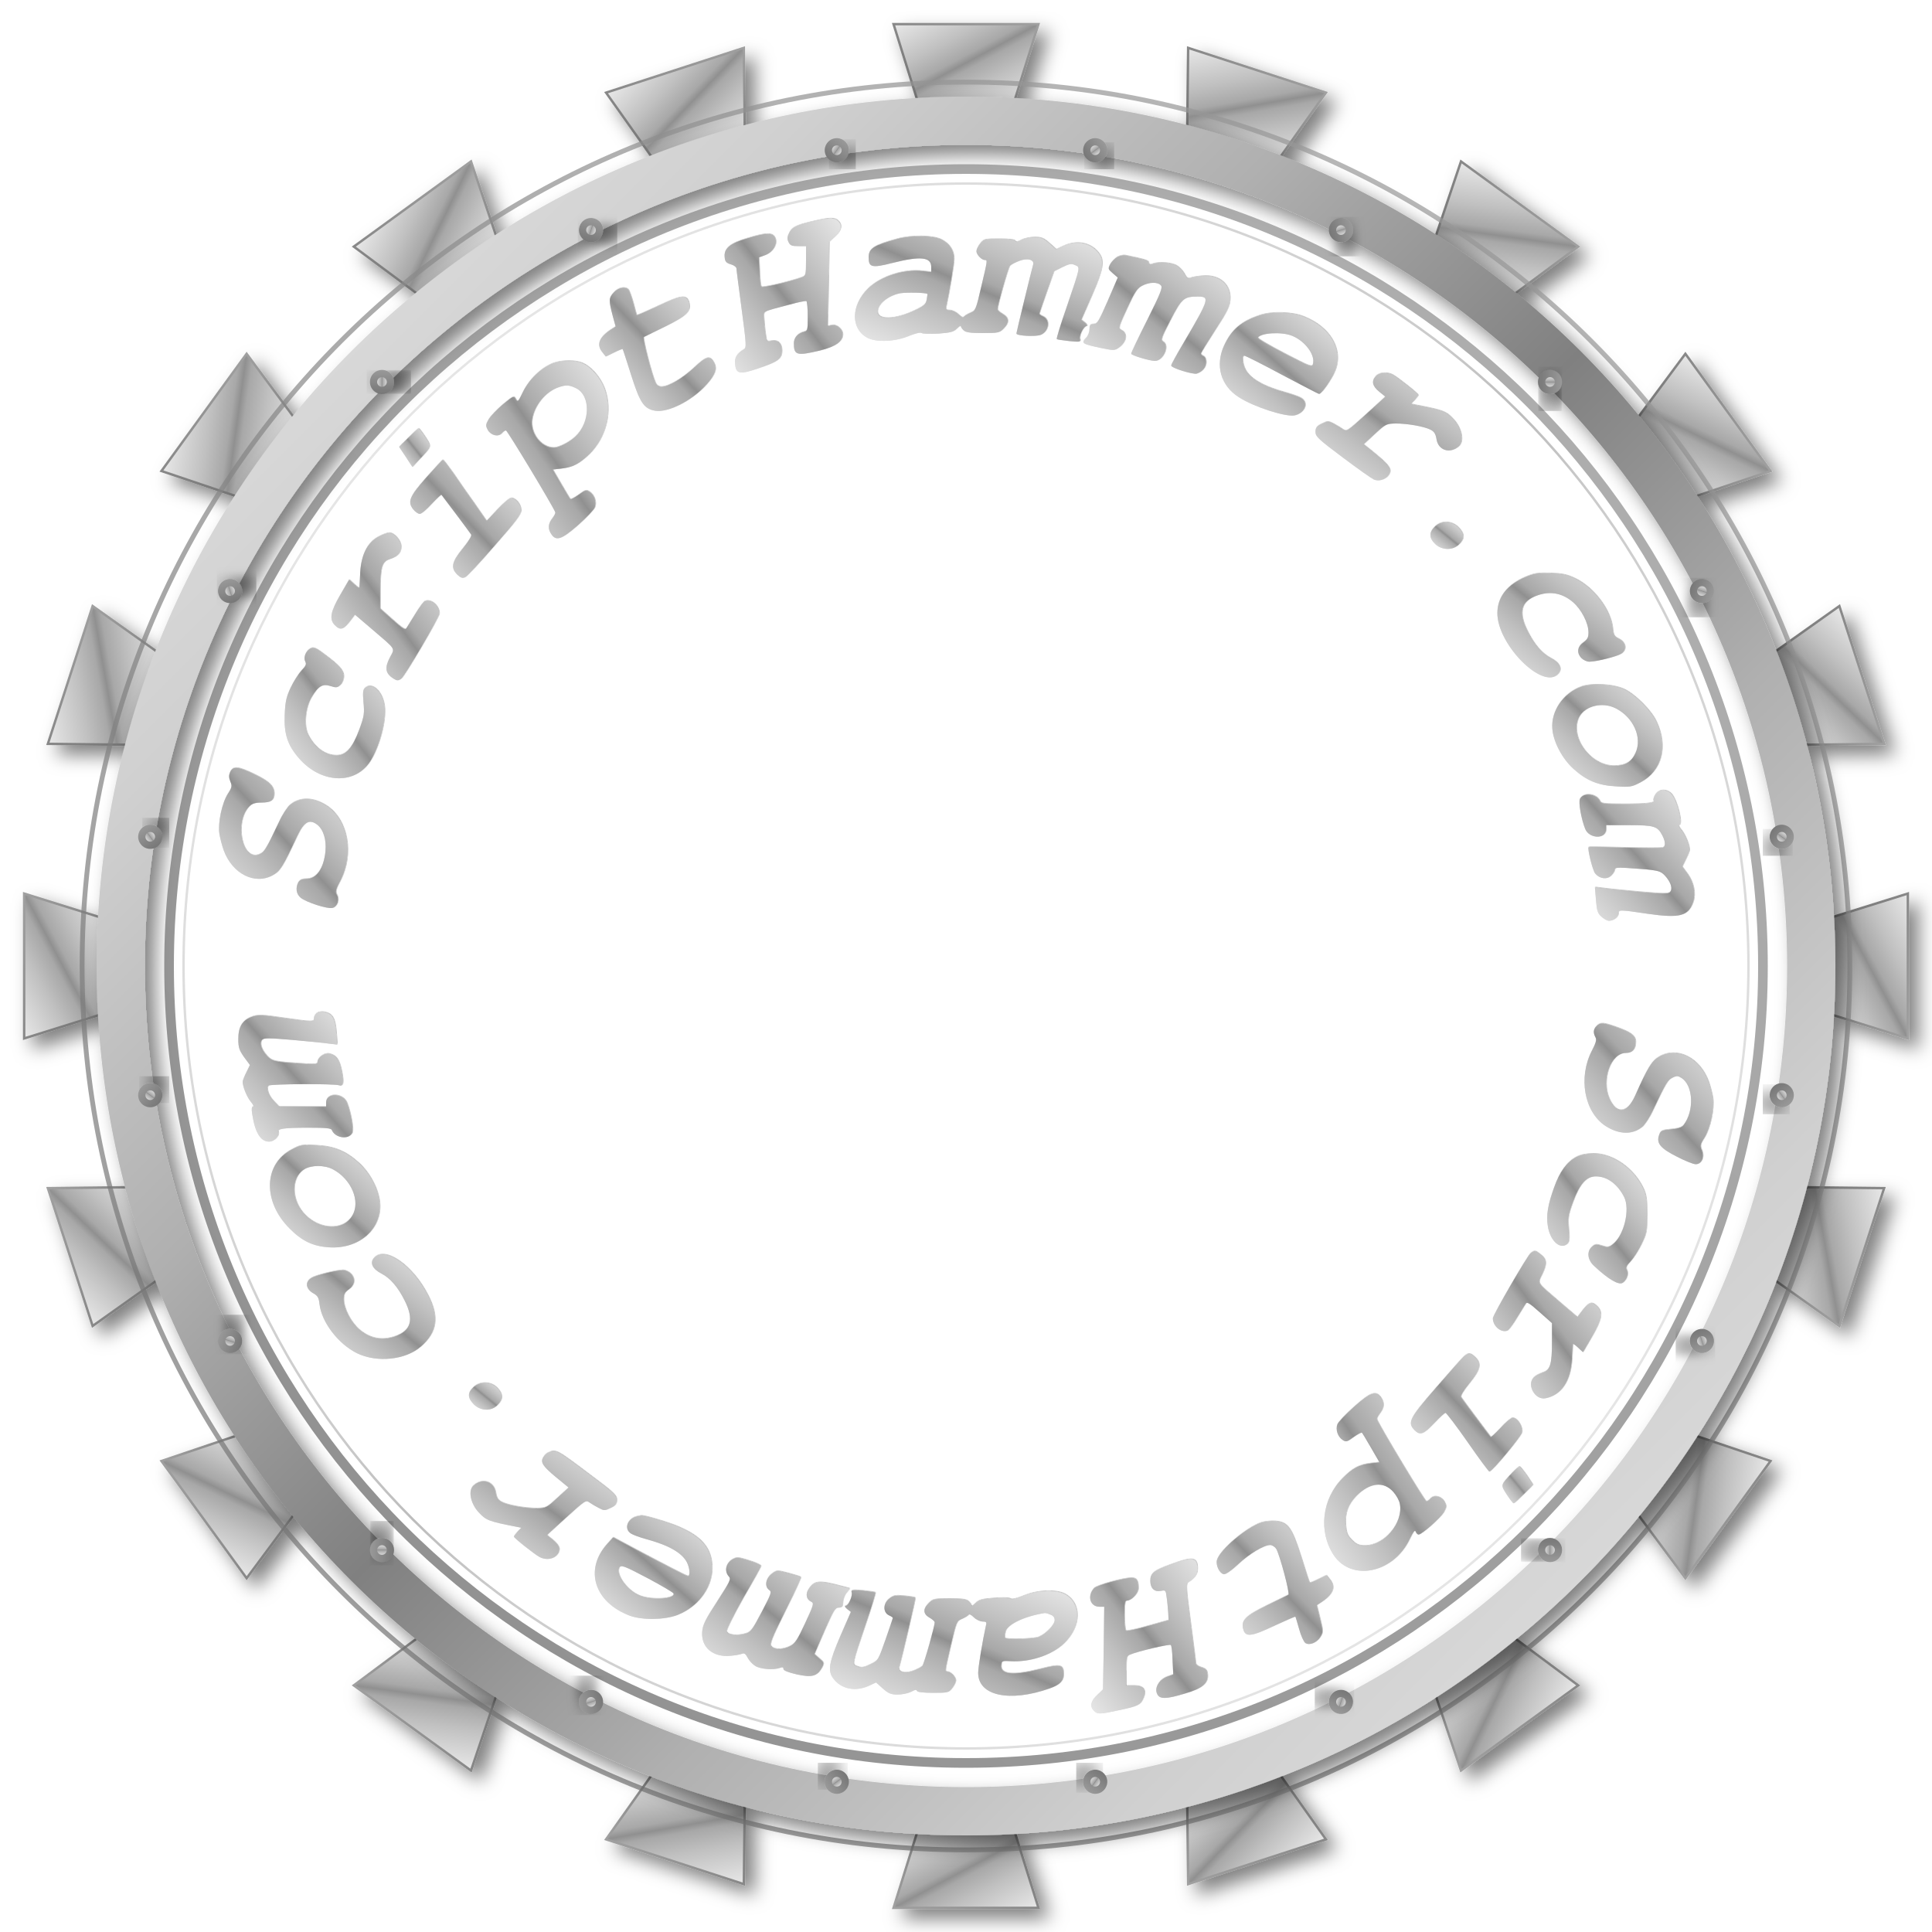
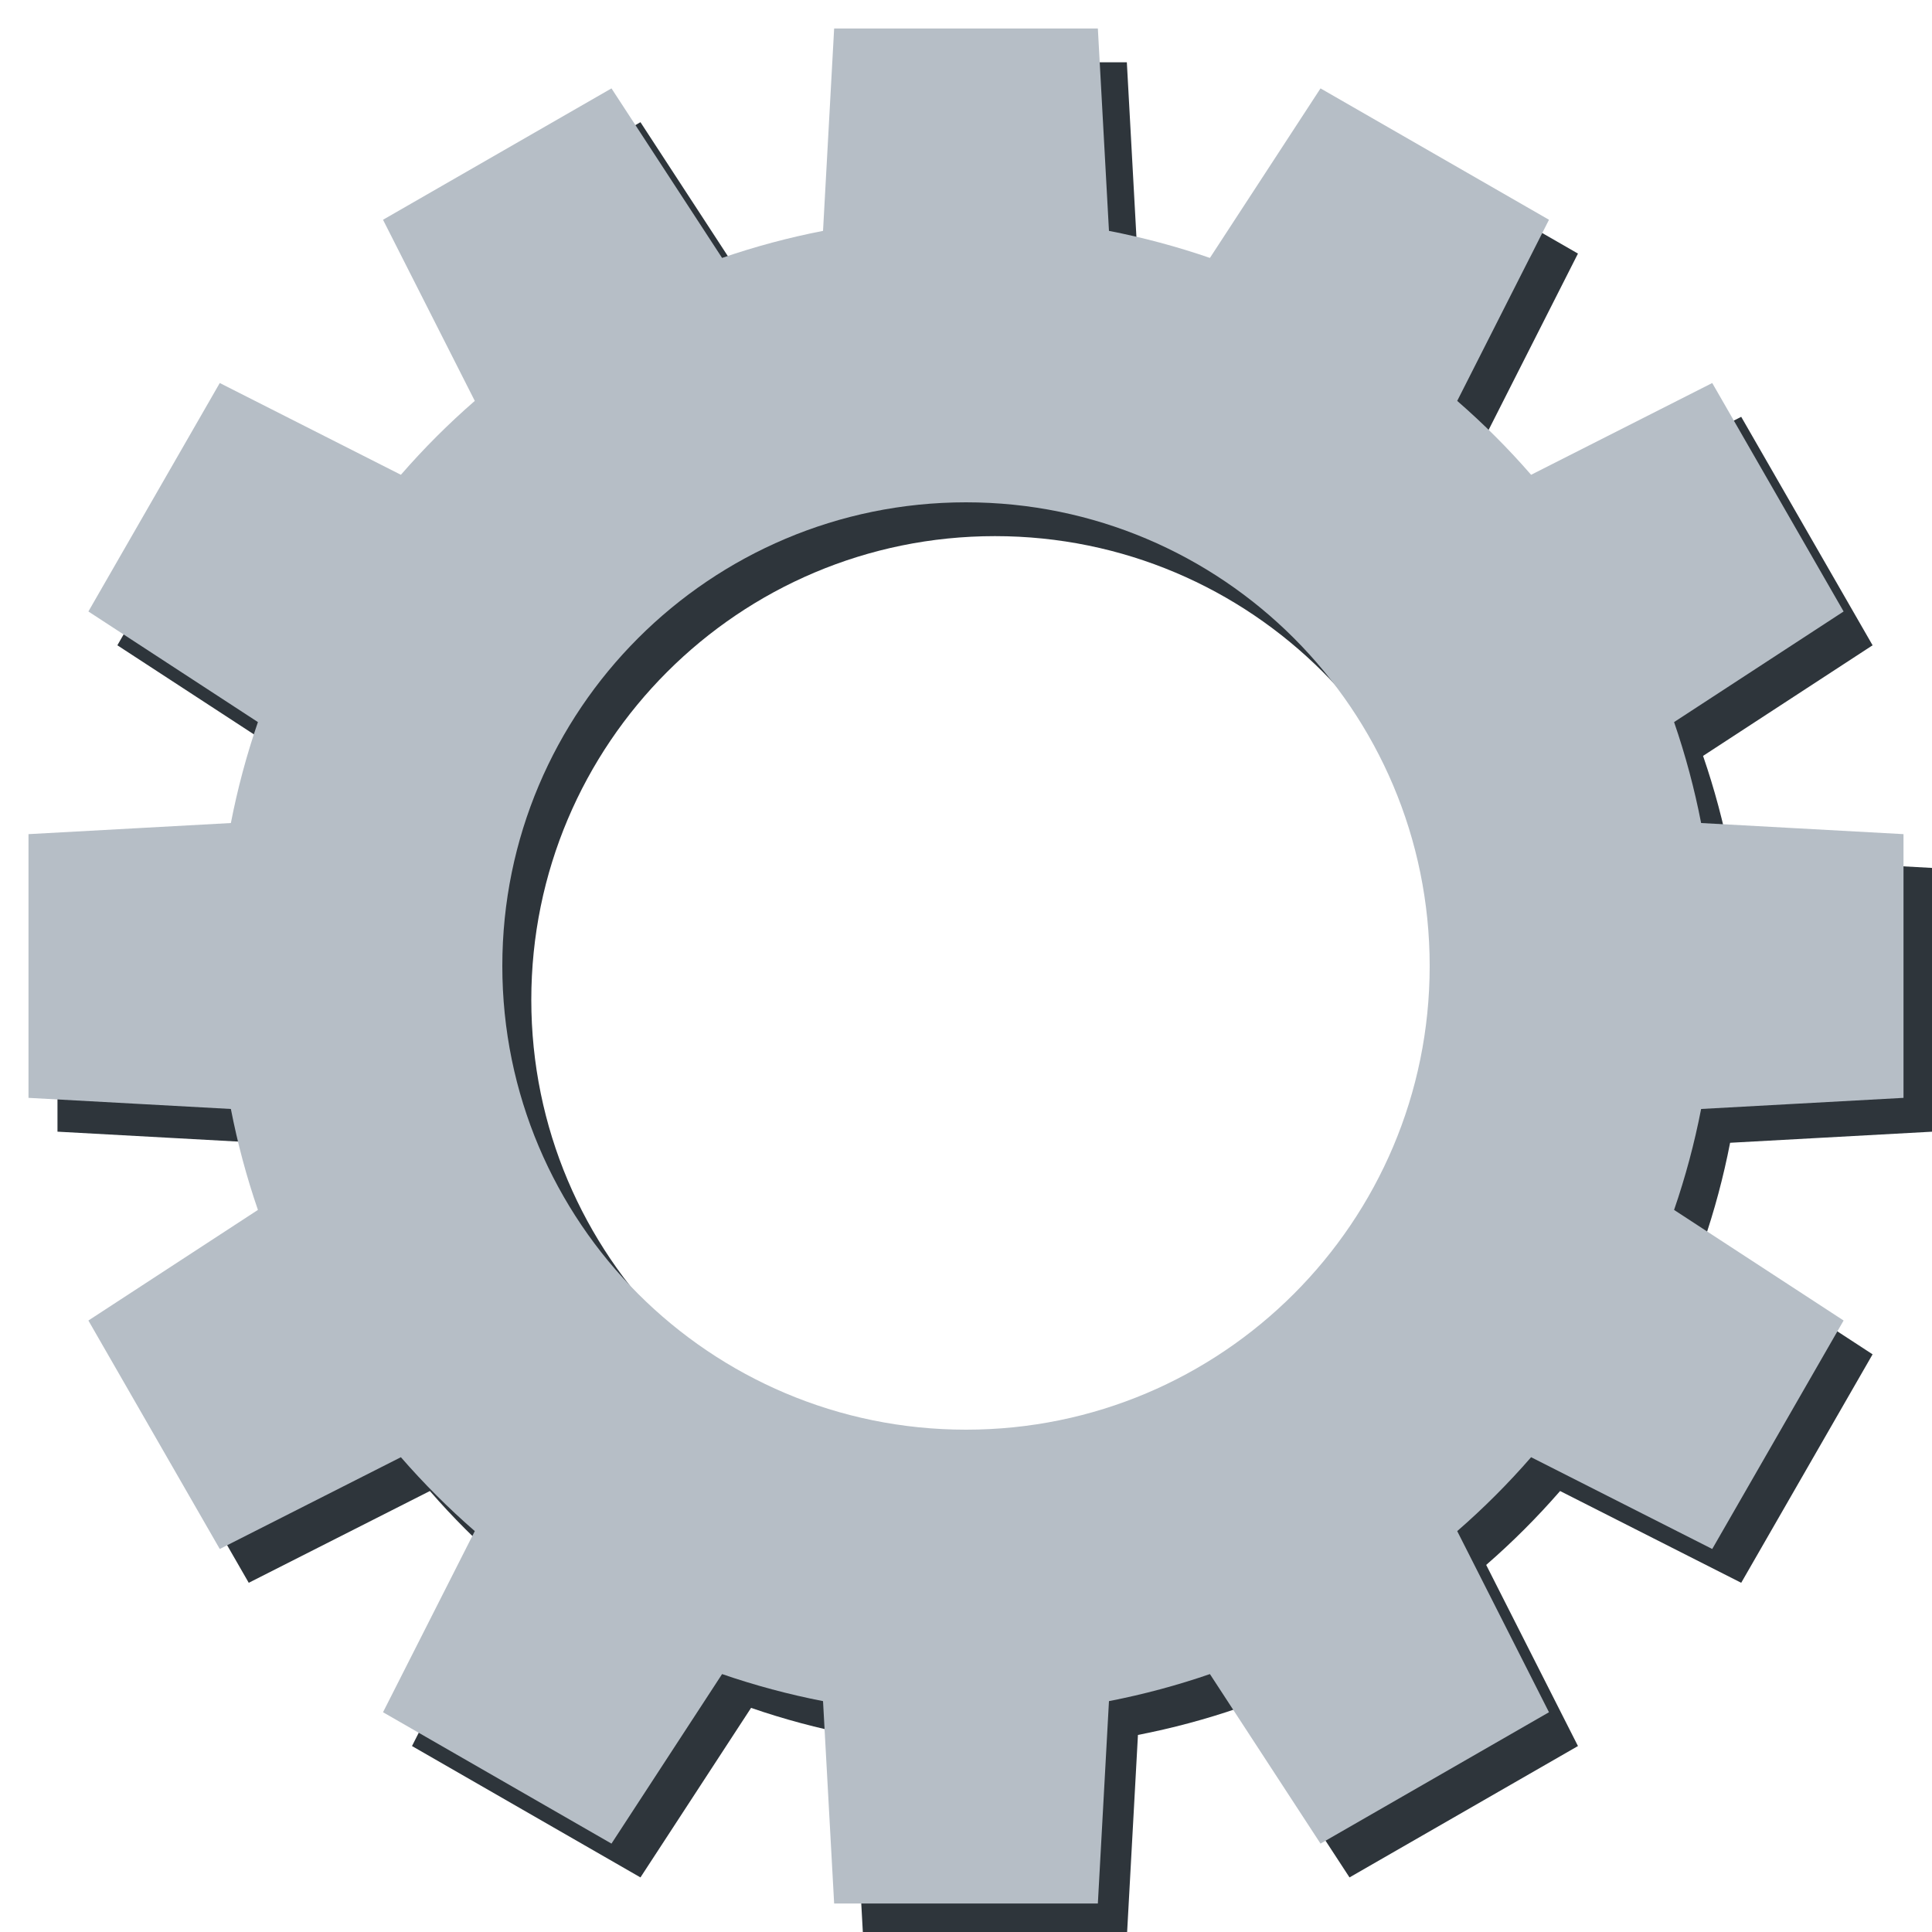
- <svg xmlns="http://www.w3.org/2000/svg" version="1.0" width="400" height="400" viewBox="0 0 400 400" preserveAspectRatio="xMidYMid meet">
+ <svg xmlns="http://www.w3.org/2000/svg" viewBox="0 0 400 400" width="400" height="400" role="img" aria-label="ScriptHammer gear">
  <defs>
-     <linearGradient id="metalGradient" x1="0%" y1="0%" x2="100%" y2="100%">
-       <stop offset="0%" style="stop-color:#E8E8E8;stop-opacity:1" />
-       <stop offset="15%" style="stop-color:#D4D4D4;stop-opacity:1" />
-       <stop offset="30%" style="stop-color:#C0C0C0;stop-opacity:1" />
-       <stop offset="45%" style="stop-color:#A8A8A8;stop-opacity:1" />
-       <stop offset="50%" style="stop-color:#909090;stop-opacity:1" />
-       <stop offset="55%" style="stop-color:#A8A8A8;stop-opacity:1" />
-       <stop offset="70%" style="stop-color:#C0C0C0;stop-opacity:1" />
-       <stop offset="85%" style="stop-color:#D4D4D4;stop-opacity:1" />
-       <stop offset="100%" style="stop-color:#E8E8E8;stop-opacity:1" />
-     </linearGradient>
-     <linearGradient id="darkMetalGradient" x1="0%" y1="100%" x2="100%" y2="0%">
-       <stop offset="0%" style="stop-color:#707070;stop-opacity:1" />
-       <stop offset="50%" style="stop-color:#888888;stop-opacity:1" />
-       <stop offset="100%" style="stop-color:#A0A0A0;stop-opacity:1" />
-     </linearGradient>
-     <linearGradient id="ringGradient" x1="0%" y1="0%" x2="100%" y2="100%">
-       <stop offset="0%" style="stop-color:#E8E8E8;stop-opacity:1" />
-       <stop offset="20%" style="stop-color:#D0D0D0;stop-opacity:1" />
-       <stop offset="35%" style="stop-color:#B0B0B0;stop-opacity:1" />
-       <stop offset="50%" style="stop-color:#808080;stop-opacity:1" />
-       <stop offset="65%" style="stop-color:#B0B0B0;stop-opacity:1" />
-       <stop offset="80%" style="stop-color:#D0D0D0;stop-opacity:1" />
-       <stop offset="100%" style="stop-color:#E8E8E8;stop-opacity:1" />
-     </linearGradient>
-     <radialGradient id="circleGradient">
-       <stop offset="0%" style="stop-color:#1a1a1a;stop-opacity:1" />
-       <stop offset="100%" style="stop-color:#000000;stop-opacity:1" />
-     </radialGradient>
-     <filter id="metalShadow">
-       <feGaussianBlur in="SourceAlpha" stdDeviation="2" />
-       <feOffset dx="2" dy="2" result="offsetblur" />
-       <feFlood flood-color="#000000" flood-opacity="0.5" />
-       <feComposite in2="offsetblur" operator="in" />
-       <feMerge>
-         <feMergeNode />
-         <feMergeNode in="SourceGraphic" />
-       </feMerge>
-     </filter>
-     <filter id="metalGlow">
-       <feGaussianBlur stdDeviation="2" result="coloredBlur" />
-       <feComposite in="coloredBlur" in2="SourceGraphic" operator="over" />
-       <feSpecularLighting result="specOut" specularExponent="20" lighting-color="white">
-         <fePointLight x="-50" y="30" z="200" />
-       </feSpecularLighting>
-       <feComposite in="specOut" in2="SourceAlpha" operator="in" result="specOut2" />
-       <feComposite in="specOut2" in2="SourceGraphic" operator="arithmetic" k1="0" k2="1" k3="1" k4="0" />
-     </filter>
-     <filter id="bevel">
-       <feGaussianBlur in="SourceAlpha" result="blur" stdDeviation="3" />
-       <feSpecularLighting result="specOut" in="blur" specularConstant="1.5" specularExponent="10" lighting-color="white">
-         <fePointLight x="-50" y="60" z="200" />
-       </feSpecularLighting>
-       <feComposite in="specOut" in2="SourceAlpha" operator="in" result="specOut" />
-       <feComposite in="SourceGraphic" in2="specOut" operator="arithmetic" k1="0" k2="1" k3="1" k4="0" />
-     </filter>
-     <filter id="circleShadow">
-       <feDropShadow dx="0" dy="2" stdDeviation="4" flood-color="#8B4513" flood-opacity="0.3" />
-     </filter>
-     <filter id="glow">
-       <feGaussianBlur stdDeviation="3" result="coloredBlur" />
-       <feMerge>
-         <feMergeNode in="coloredBlur" />
-         <feMergeNode in="SourceGraphic" />
-       </feMerge>
-     </filter>
-     <pattern id="metalTexture" x="0" y="0" width="4" height="4" patternUnits="userSpaceOnUse">
-       <rect width="4" height="4" fill="#8B4513" opacity="0.1" />
-       <circle cx="2" cy="2" r="0.5" fill="#CD853F" opacity="0.2" />
-     </pattern>
-     <filter id="shadow2">
-       <feDropShadow dx="0" dy="0" stdDeviation="0.5" flood-color="cyan" />
-     </filter>
+     <path id="gear-body" fill-rule="evenodd" d="M170.4,47.8 L172.7,5.9 L227.3,5.9 L229.6,47.8 A155,155 0 0 1 250.5,53.4L250.5,53.4 L273.4,18.3 L320.7,45.5 L301.7,83 A155,155 0 0 1 317,98.3L317,98.3 L354.5,79.3 L381.7,126.6 L346.6,149.5 A155,155 0 0 1 352.2,170.4L352.2,170.4 L394.1,172.7 L394.1,227.3 L352.2,229.6 A155,155 0 0 1 346.6,250.5L346.6,250.5 L381.7,273.4 L354.5,320.7 L317,301.7 A155,155 0 0 1 301.7,317L301.7,317 L320.7,354.5 L273.4,381.7 L250.5,346.6 A155,155 0 0 1 229.6,352.2L229.6,352.2 L227.3,394.1 L172.7,394.1 L170.4,352.2 A155,155 0 0 1 149.5,346.6L149.5,346.6 L126.6,381.7 L79.3,354.5 L98.3,317 A155,155 0 0 1 83,301.7L83,301.7 L45.5,320.7 L18.3,273.4 L53.4,250.5 A155,155 0 0 1 47.8,229.6L47.8,229.6 L5.9,227.3 L5.9,172.7 L47.8,170.4 A155,155 0 0 1 53.4,149.5L53.4,149.5 L18.3,126.6 L45.5,79.3 L83,98.3 A155,155 0 0 1 98.3,83L98.3,83 L79.3,45.5 L126.6,18.3 L149.5,53.4 A155,155 0 0 1 170.4,47.8 Z M200,104 A96,96 0 1 1 200,296 A96,96 0 1 1 200,104 Z" />
  </defs>
-   <g transform="translate(200, 200)">
-     <g fill="url(#metalGradient)" stroke="url(#darkMetalGradient)" stroke-width="0.5" filter="url(#metalShadow)">
-       <path d="M -10,-179 L -15,-195 L 15,-195 L 10,-179 Z" transform="rotate(0)" />
-       <path d="M -10,-179 L -15,-195 L 15,-195 L 10,-179 Z" transform="rotate(18)" />
-       <path d="M -10,-179 L -15,-195 L 15,-195 L 10,-179 Z" transform="rotate(36)" />
-       <path d="M -10,-179 L -15,-195 L 15,-195 L 10,-179 Z" transform="rotate(54)" />
-       <path d="M -10,-179 L -15,-195 L 15,-195 L 10,-179 Z" transform="rotate(72)" />
-       <path d="M -10,-179 L -15,-195 L 15,-195 L 10,-179 Z" transform="rotate(90)" />
-       <path d="M -10,-179 L -15,-195 L 15,-195 L 10,-179 Z" transform="rotate(108)" />
-       <path d="M -10,-179 L -15,-195 L 15,-195 L 10,-179 Z" transform="rotate(126)" />
-       <path d="M -10,-179 L -15,-195 L 15,-195 L 10,-179 Z" transform="rotate(144)" />
-       <path d="M -10,-179 L -15,-195 L 15,-195 L 10,-179 Z" transform="rotate(162)" />
-       <path d="M -10,-179 L -15,-195 L 15,-195 L 10,-179 Z" transform="rotate(180)" />
-       <path d="M -10,-179 L -15,-195 L 15,-195 L 10,-179 Z" transform="rotate(198)" />
-       <path d="M -10,-179 L -15,-195 L 15,-195 L 10,-179 Z" transform="rotate(216)" />
-       <path d="M -10,-179 L -15,-195 L 15,-195 L 10,-179 Z" transform="rotate(234)" />
-       <path d="M -10,-179 L -15,-195 L 15,-195 L 10,-179 Z" transform="rotate(252)" />
-       <path d="M -10,-179 L -15,-195 L 15,-195 L 10,-179 Z" transform="rotate(270)" />
-       <path d="M -10,-179 L -15,-195 L 15,-195 L 10,-179 Z" transform="rotate(288)" />
-       <path d="M -10,-179 L -15,-195 L 15,-195 L 10,-179 Z" transform="rotate(306)" />
-       <path d="M -10,-179 L -15,-195 L 15,-195 L 10,-179 Z" transform="rotate(324)" />
-       <path d="M -10,-179 L -15,-195 L 15,-195 L 10,-179 Z" transform="rotate(342)" />
-     </g>
-     <circle cx="0" cy="0" r="183" fill="none" stroke="url(#darkMetalGradient)" stroke-width="1" opacity="0.7" />
-     <circle cx="0" cy="0" r="175" fill="none" stroke="url(#ringGradient)" stroke-width="10" filter="url(#metalShadow)" />
-     <circle cx="0" cy="0" r="165" fill="none" stroke="url(#darkMetalGradient)" stroke-width="2" opacity="0.8" />
-     <circle cx="0" cy="0" r="162" fill="none" stroke="url(#metalGradient)" stroke-width="0.5" opacity="0.6" />
-   </g>
-   <g transform="translate(200, 200)">
-     <g transform="rotate(9)">
-       <circle cx="0" cy="-171" r="2.5" fill="url(#darkMetalGradient)" filter="url(#metalShadow)" />
-       <circle cx="0" cy="-171" r="1" fill="url(#metalGradient)" />
-     </g>
-     <g transform="rotate(27)">
-       <circle cx="0" cy="-171" r="2.5" fill="url(#darkMetalGradient)" filter="url(#metalShadow)" />
-       <circle cx="0" cy="-171" r="1" fill="url(#metalGradient)" />
-     </g>
-     <g transform="rotate(45)">
-       <circle cx="0" cy="-171" r="2.5" fill="url(#darkMetalGradient)" filter="url(#metalShadow)" />
-       <circle cx="0" cy="-171" r="1" fill="url(#metalGradient)" />
-     </g>
-     <g transform="rotate(63)">
-       <circle cx="0" cy="-171" r="2.5" fill="url(#darkMetalGradient)" filter="url(#metalShadow)" />
-       <circle cx="0" cy="-171" r="1" fill="url(#metalGradient)" />
-     </g>
-     <g transform="rotate(81)">
-       <circle cx="0" cy="-171" r="2.5" fill="url(#darkMetalGradient)" filter="url(#metalShadow)" />
-       <circle cx="0" cy="-171" r="1" fill="url(#metalGradient)" />
-     </g>
-     <g transform="rotate(99)">
-       <circle cx="0" cy="-171" r="2.5" fill="url(#darkMetalGradient)" filter="url(#metalShadow)" />
-       <circle cx="0" cy="-171" r="1" fill="url(#metalGradient)" />
-     </g>
-     <g transform="rotate(117)">
-       <circle cx="0" cy="-171" r="2.5" fill="url(#darkMetalGradient)" filter="url(#metalShadow)" />
-       <circle cx="0" cy="-171" r="1" fill="url(#metalGradient)" />
-     </g>
-     <g transform="rotate(135)">
-       <circle cx="0" cy="-171" r="2.5" fill="url(#darkMetalGradient)" filter="url(#metalShadow)" />
-       <circle cx="0" cy="-171" r="1" fill="url(#metalGradient)" />
-     </g>
-     <g transform="rotate(153)">
-       <circle cx="0" cy="-171" r="2.5" fill="url(#darkMetalGradient)" filter="url(#metalShadow)" />
-       <circle cx="0" cy="-171" r="1" fill="url(#metalGradient)" />
-     </g>
-     <g transform="rotate(171)">
-       <circle cx="0" cy="-171" r="2.5" fill="url(#darkMetalGradient)" filter="url(#metalShadow)" />
-       <circle cx="0" cy="-171" r="1" fill="url(#metalGradient)" />
-     </g>
-     <g transform="rotate(189)">
-       <circle cx="0" cy="-171" r="2.5" fill="url(#darkMetalGradient)" filter="url(#metalShadow)" />
-       <circle cx="0" cy="-171" r="1" fill="url(#metalGradient)" />
-     </g>
-     <g transform="rotate(207)">
-       <circle cx="0" cy="-171" r="2.5" fill="url(#darkMetalGradient)" filter="url(#metalShadow)" />
-       <circle cx="0" cy="-171" r="1" fill="url(#metalGradient)" />
-     </g>
-     <g transform="rotate(225)">
-       <circle cx="0" cy="-171" r="2.5" fill="url(#darkMetalGradient)" filter="url(#metalShadow)" />
-       <circle cx="0" cy="-171" r="1" fill="url(#metalGradient)" />
-     </g>
-     <g transform="rotate(243)">
-       <circle cx="0" cy="-171" r="2.5" fill="url(#darkMetalGradient)" filter="url(#metalShadow)" />
-       <circle cx="0" cy="-171" r="1" fill="url(#metalGradient)" />
-     </g>
-     <g transform="rotate(261)">
-       <circle cx="0" cy="-171" r="2.5" fill="url(#darkMetalGradient)" filter="url(#metalShadow)" />
-       <circle cx="0" cy="-171" r="1" fill="url(#metalGradient)" />
-     </g>
-     <g transform="rotate(279)">
-       <circle cx="0" cy="-171" r="2.5" fill="url(#darkMetalGradient)" filter="url(#metalShadow)" />
-       <circle cx="0" cy="-171" r="1" fill="url(#metalGradient)" />
-     </g>
-     <g transform="rotate(297)">
-       <circle cx="0" cy="-171" r="2.5" fill="url(#darkMetalGradient)" filter="url(#metalShadow)" />
-       <circle cx="0" cy="-171" r="1" fill="url(#metalGradient)" />
-     </g>
-     <g transform="rotate(315)">
-       <circle cx="0" cy="-171" r="2.5" fill="url(#darkMetalGradient)" filter="url(#metalShadow)" />
-       <circle cx="0" cy="-171" r="1" fill="url(#metalGradient)" />
-     </g>
-     <g transform="rotate(333)">
-       <circle cx="0" cy="-171" r="2.5" fill="url(#darkMetalGradient)" filter="url(#metalShadow)" />
-       <circle cx="0" cy="-171" r="1" fill="url(#metalGradient)" />
-     </g>
-     <g transform="rotate(351)">
-       <circle cx="0" cy="-171" r="2.5" fill="url(#darkMetalGradient)" filter="url(#metalShadow)" />
-       <circle cx="0" cy="-171" r="1" fill="url(#metalGradient)" />
-     </g>
-   </g>
-   <g transform="translate(200, 200)">
-     <g transform="scale(0.36) translate(-600, -600)">
-       <g transform="translate(0,1200) scale(0.1,-0.1)" fill="url(#metalGradient)" stroke="none" filter="url(#metalShadow)">
-         <path d="M5150 10288 c-124 -27 -149 -38 -166 -70 -12 -24 -14 -36 -5 -54 9 -20 18 -24 56 -24 l45 0 0 -85 c0 -79 -2 -86 -22 -94 -51 -21 -229 -63 -236 -56 -4 3 -9 43 -10 88 l-4 82 36 13 c46 17 73 64 57 98 -14 32 -51 31 -160 -2 -100 -29 -134 -58 -129 -108 2 -25 9 -33 36 -41 18 -5 32 -16 32 -25 0 -8 14 -114 30 -235 27 -201 28 -221 13 -230 -41 -25 -54 -46 -51 -82 5 -59 24 -63 138 -24 110 37 130 53 130 99 0 41 -23 63 -60 56 -27 -6 -29 -4 -34 37 -4 24 -7 64 -9 88 -2 50 -18 41 148 85 49 14 93 22 97 20 4 -3 8 -43 8 -89 0 -79 -1 -83 -24 -89 -35 -9 -56 -33 -56 -66 0 -68 17 -72 151 -40 88 22 129 51 129 91 0 30 -36 60 -64 53 l-23 -5 5 242 4 243 34 31 c37 35 43 65 18 89 -17 18 -46 19 -114 4z" />
-         <path d="M5605 10181 c-137 -37 -165 -55 -165 -106 0 -57 17 -62 135 -32 162 41 225 35 225 -23 l0 -30 -52 6 c-107 12 -240 -31 -312 -101 -98 -97 -100 -230 -4 -282 51 -27 157 -23 237 10 40 16 69 23 76 17 5 -4 48 -6 95 -3 70 5 88 10 107 29 13 13 23 19 23 14 0 -5 7 -16 16 -24 12 -12 37 -16 110 -16 87 0 97 2 119 25 34 33 32 62 -5 83 -16 9 -30 22 -30 27 0 23 61 239 71 251 6 7 30 20 54 29 49 19 90 7 81 -23 -8 -26 -96 -388 -96 -395 0 -13 111 -19 140 -7 47 20 55 86 12 105 -12 5 -22 12 -21 15 0 3 19 59 42 125 l42 120 48 24 c41 20 52 22 74 12 31 -14 33 -4 -47 -239 -35 -100 -61 -185 -58 -187 2 -2 34 -7 71 -11 59 -6 67 -5 62 9 -8 19 21 77 38 77 6 0 2 8 -9 18 l-22 17 60 138 c66 153 74 201 42 244 -45 61 -125 78 -203 43 l-43 -20 -39 35 c-33 29 -47 35 -85 35 -25 0 -59 -7 -77 -16 -21 -12 -32 -13 -35 -5 -2 7 -35 11 -92 11 -84 0 -90 -1 -109 -26 -12 -15 -21 -34 -21 -44 0 -19 30 -50 48 -50 16 0 17 3 -20 -153 -31 -134 -33 -139 -64 -152 -17 -7 -34 -18 -38 -23 -4 -7 -16 -1 -31 14 -13 13 -36 24 -50 24 -21 0 -25 4 -20 23 19 84 45 239 45 273 0 47 -25 86 -72 110 -48 25 -170 27 -253 5z m173 -316 c1 -1 -1 -16 -4 -33 -5 -27 -16 -37 -68 -62 -114 -56 -216 -59 -216 -7 0 43 62 93 131 106 36 6 147 4 157 -4z" />
-         <path d="M6870 10077 c-13 -7 -31 -25 -40 -40 -14 -27 -14 -29 14 -53 l29 -25 -58 -135 c-51 -117 -61 -134 -82 -134 -19 0 -23 -5 -23 -30 0 -17 -9 -39 -21 -51 -27 -27 -20 -32 83 -54 72 -15 81 -16 103 -1 48 32 56 83 16 102 -18 8 -16 17 34 124 44 95 59 118 87 132 41 22 91 23 109 2 11 -13 0 -42 -79 -200 -51 -101 -92 -188 -92 -193 0 -9 105 -41 136 -41 49 0 85 87 47 109 -16 9 -12 21 42 125 64 125 77 136 157 136 73 0 68 -14 -83 -271 -38 -64 -69 -121 -69 -126 0 -14 127 -53 147 -46 33 11 53 36 53 65 0 16 -6 31 -15 34 -8 4 -15 10 -15 15 0 5 37 65 82 135 66 102 82 134 85 172 8 90 -61 149 -161 139 -28 -2 -59 -8 -68 -12 -12 -5 -21 1 -32 23 -8 16 -27 37 -43 47 -29 19 -103 25 -140 12 -17 -6 -23 -5 -23 6 0 13 -17 18 -135 43 -11 2 -31 -2 -45 -9z" />
-         <path d="M3975 9874 c-30 -32 -30 -45 -8 -131 l18 -66 -25 -16 c-71 -46 -87 -88 -51 -132 l19 -24 47 23 c26 13 49 22 50 20 2 -2 24 -69 49 -149 50 -158 73 -193 134 -205 75 -15 218 57 302 153 48 55 58 87 39 122 -23 42 -44 37 -113 -28 -68 -63 -149 -111 -189 -111 -15 0 -28 8 -34 23 -22 47 -76 261 -67 264 5 2 61 30 124 61 123 61 149 86 136 135 -12 48 -43 45 -177 -18 -67 -31 -122 -55 -124 -53 -1 2 -10 32 -19 68 -10 36 -23 71 -28 78 -17 20 -57 14 -83 -14z" />
-         <path d="M7688 9741 c-107 -35 -161 -81 -204 -174 -52 -115 -19 -230 85 -296 86 -56 273 -116 322 -104 58 14 79 70 37 97 -13 8 -52 22 -88 32 -130 35 -207 79 -235 134 -17 33 -20 80 -5 80 6 0 104 -49 217 -110 114 -60 210 -110 213 -110 15 0 74 86 92 133 47 123 -29 251 -182 311 -68 27 -183 30 -252 7z m188 -117 c76 -31 135 -113 119 -164 -6 -19 -18 -15 -165 62 -87 45 -156 86 -153 91 18 29 139 36 199 11z" />
-         <path d="M3627 9466 c-70 -25 -141 -93 -177 -169 -26 -54 -29 -57 -40 -38 -11 21 -13 20 -75 -31 -34 -29 -71 -68 -81 -86 -17 -30 -17 -35 -4 -60 18 -31 60 -41 80 -18 7 9 18 16 24 16 8 0 268 -431 284 -471 2 -5 -6 -21 -17 -35 -25 -32 -27 -61 -5 -92 27 -40 59 -28 153 54 47 42 90 87 95 100 12 30 -2 72 -30 90 -19 13 -25 11 -63 -17 -24 -17 -45 -28 -48 -25 -3 3 -27 43 -53 88 l-48 83 52 6 c64 7 101 27 158 81 99 97 135 251 88 378 -24 64 -77 125 -127 146 -41 18 -116 17 -166 0z m128 -142 c88 -41 86 -199 -3 -281 -34 -32 -95 -63 -123 -63 -74 0 -137 83 -125 163 13 81 77 159 151 185 43 15 62 14 100 -4z" />
-         <path d="M8357 9392 c-27 -29 -20 -57 19 -89 l36 -29 -112 -102 c-108 -98 -113 -102 -134 -87 -11 8 -36 23 -53 32 -31 16 -35 16 -68 0 -28 -13 -35 -22 -35 -46 0 -26 17 -42 156 -146 85 -64 166 -121 179 -127 34 -15 83 6 92 40 6 26 -13 49 -112 129 l-40 32 65 60 c63 58 67 60 121 61 68 0 164 -17 201 -36 21 -11 29 -24 34 -55 10 -63 76 -85 127 -41 32 28 17 104 -31 155 -43 46 -57 51 -221 83 l-24 5 22 23 c11 12 21 25 21 28 0 8 -118 101 -147 117 -32 17 -78 13 -96 -7z" />
-         <path d="M2792 9037 l-52 -52 38 -57 38 -58 40 43 c71 75 70 71 34 127 -18 27 -35 50 -39 50 -4 0 -30 -24 -59 -53z" />
-         <path d="M2897 8810 c-97 -110 -110 -140 -77 -183 12 -15 29 -27 38 -27 9 0 40 26 68 57 29 31 55 55 57 53 23 -29 165 -219 171 -229 5 -7 -14 -38 -48 -80 -64 -78 -71 -113 -31 -151 19 -18 29 -21 44 -14 11 5 88 87 170 182 122 139 151 178 151 202 0 33 -30 70 -57 70 -10 0 -45 -30 -79 -66 l-62 -66 -69 99 c-39 54 -94 133 -123 176 -30 42 -57 77 -60 77 -3 -1 -44 -45 -93 -100z" />
-         <path d="M8695 8525 c-33 -32 -32 -65 3 -98 38 -37 102 -38 137 -2 33 32 31 60 -4 96 -39 39 -100 41 -136 4z" />
-         <path d="M2619 8467 c-62 -32 -98 -104 -103 -207 -2 -41 -4 -79 -5 -84 -1 -6 -14 3 -30 18 l-29 27 -51 -88 c-56 -97 -64 -140 -31 -173 33 -33 50 -27 98 38 l17 23 95 -81 c148 -127 136 -109 106 -168 -30 -58 -25 -89 19 -118 22 -14 28 -14 45 -3 22 15 220 353 220 375 0 45 -47 85 -83 71 -8 -3 -32 -36 -55 -74 -23 -37 -46 -74 -51 -82 -7 -11 -24 0 -80 50 l-71 63 0 107 c0 132 10 164 56 179 46 15 64 35 64 71 0 34 -39 79 -68 79 -10 0 -39 -10 -63 -23z" />
-         <path d="M9216 8236 c-104 -44 -159 -114 -160 -206 -2 -180 262 -446 349 -350 25 28 8 63 -43 89 -50 26 -94 76 -133 154 -57 112 -38 177 61 210 72 24 140 11 200 -40 49 -42 90 -121 90 -175 0 -29 -6 -41 -30 -58 -35 -25 -39 -61 -10 -90 11 -11 31 -20 44 -20 40 0 159 30 184 46 34 22 26 64 -14 84 -28 13 -32 21 -36 62 -11 104 -106 231 -213 284 -50 24 -75 29 -145 32 -72 2 -94 -1 -144 -22z" />
-         <path d="M2224 7822 c-23 -15 -35 -51 -24 -71 8 -16 4 -25 -22 -53 -17 -18 -45 -62 -62 -98 -25 -54 -31 -80 -34 -155 -5 -111 16 -176 83 -252 118 -135 298 -152 393 -37 59 72 110 251 96 341 -12 82 -70 135 -110 102 -12 -10 -14 -27 -9 -83 6 -64 4 -80 -24 -156 -39 -106 -78 -150 -133 -150 -65 0 -125 44 -163 119 -26 52 -17 153 20 215 39 66 64 81 110 66 31 -10 39 -10 56 6 11 10 19 30 19 49 0 34 -25 62 -114 128 -50 38 -63 42 -82 29z" />
-         <path d="M9534 7604 c-101 -37 -170 -140 -162 -240 6 -76 57 -172 121 -230 75 -68 143 -96 247 -101 79 -5 89 -3 140 24 121 64 157 204 89 348 -30 64 -120 154 -184 185 -64 30 -190 37 -251 14z m204 -123 c101 -52 152 -168 113 -255 -23 -53 -61 -76 -126 -76 -138 0 -258 169 -200 281 35 66 136 90 213 50z" />
-         <path d="M1768 7115 c-8 -18 -8 -31 1 -54 11 -26 10 -34 -14 -71 -34 -53 -58 -167 -49 -229 4 -25 15 -68 25 -96 50 -136 180 -201 283 -142 41 23 57 48 138 222 39 83 70 102 115 69 37 -28 56 -87 49 -157 -10 -97 -52 -157 -111 -157 -24 0 -37 -6 -45 -19 -17 -33 -12 -68 14 -89 35 -27 153 -65 182 -58 28 7 41 45 25 75 -10 17 -6 31 19 79 80 154 45 350 -76 431 -78 51 -156 53 -213 6 -16 -14 -44 -57 -62 -97 -73 -154 -84 -173 -112 -186 -101 -48 -150 185 -58 277 15 15 34 21 69 21 54 0 72 12 72 50 0 42 -28 70 -113 111 -95 46 -123 49 -139 14z" />
-         <path d="M9964 6985 c-8 -13 -13 -28 -10 -33 10 -16 -34 -22 -170 -22 -106 0 -133 3 -137 14 -18 45 -95 57 -116 17 -10 -18 7 -115 30 -173 23 -57 119 -60 119 -3 l0 25 133 0 c145 0 164 -6 192 -60 20 -39 19 -67 -2 -71 -10 -2 -108 -2 -218 1 -110 3 -202 4 -204 3 -9 -5 23 -136 38 -152 26 -30 67 -35 91 -11 11 11 20 26 20 34 0 11 15 13 68 10 182 -12 193 -14 223 -46 34 -38 45 -76 27 -94 -11 -11 -42 -10 -173 1 -88 8 -182 17 -209 21 l-49 6 6 -73 c5 -63 10 -77 32 -96 14 -13 33 -23 41 -23 27 0 54 20 54 40 0 25 5 25 172 0 182 -26 232 -13 259 67 16 49 4 110 -32 161 l-31 42 21 43 c12 24 21 48 21 53 0 28 -24 87 -46 114 -14 16 -20 30 -14 30 24 0 -10 141 -43 178 -28 30 -72 29 -93 -3z" />
-         <path d="M2268 5729 c-10 -5 -18 -19 -18 -29 0 -25 -5 -25 -177 0 -119 18 -145 19 -178 8 -56 -19 -80 -57 -80 -128 0 -50 5 -64 33 -104 l34 -46 -21 -43 c-12 -24 -21 -48 -21 -53 0 -28 24 -87 46 -114 14 -16 20 -30 14 -30 -8 0 -10 -13 -5 -42 16 -106 48 -158 96 -158 30 0 61 33 53 55 -8 19 30 25 172 25 106 0 133 -3 137 -14 18 -45 95 -57 116 -17 10 18 -7 115 -30 173 -23 57 -119 60 -119 3 l0 -25 -136 0 -136 0 -28 29 c-32 32 -48 77 -32 93 10 10 380 12 406 2 23 -9 28 13 15 77 -13 68 -31 94 -71 103 -29 7 -68 -21 -68 -48 0 -11 -15 -13 -67 -10 -183 12 -194 14 -224 46 -34 38 -45 76 -27 94 11 11 42 10 173 -1 88 -8 182 -17 209 -21 l49 -6 -6 73 c-7 78 -21 103 -67 113 -14 3 -33 1 -42 -5z" />
-         <path d="M9626 5654 c-18 -18 -20 -38 -6 -64 8 -15 3 -32 -20 -77 -80 -154 -45 -351 76 -432 78 -51 156 -53 213 -6 16 14 44 57 62 97 73 154 84 173 112 186 24 12 32 11 53 -3 67 -44 73 -189 11 -270 -11 -14 -31 -21 -73 -25 -53 -5 -60 -8 -68 -33 -17 -47 8 -76 103 -124 46 -24 94 -43 107 -43 34 0 51 39 35 79 -11 26 -10 34 14 71 34 53 58 167 49 229 -4 25 -15 69 -25 96 -50 136 -180 201 -284 142 -41 -23 -64 -60 -138 -226 -46 -101 -108 -108 -149 -14 -47 107 10 263 97 263 37 0 55 20 55 63 0 33 -26 54 -105 82 -79 29 -98 31 -119 9z" />
-         <path d="M2120 4943 c-160 -84 -165 -299 -10 -453 71 -72 134 -102 226 -108 174 -11 306 105 291 257 -8 78 -57 170 -120 227 -75 68 -143 96 -247 101 -79 5 -89 3 -140 -24z m238 -112 c107 -56 162 -186 112 -268 -65 -108 -246 -72 -313 62 -39 80 -23 169 37 206 41 25 116 25 164 0z" />
-         <path d="M9508 4900 c-54 -29 -94 -84 -126 -175 -35 -96 -46 -160 -36 -220 12 -84 70 -138 110 -104 12 10 14 27 9 83 -6 64 -4 80 24 156 39 106 78 150 133 150 65 0 125 -44 163 -119 36 -72 -1 -225 -68 -274 -22 -17 -29 -18 -62 -7 -31 10 -39 10 -56 -6 -30 -27 -25 -75 14 -110 81 -76 141 -111 163 -96 23 15 35 51 24 71 -8 16 -4 25 22 53 17 18 45 62 62 98 29 60 31 73 31 170 0 86 -4 113 -21 150 -55 116 -176 200 -288 200 -40 -1 -73 -7 -98 -20z" />
-         <path d="M9247 4348 c-19 -15 -217 -356 -217 -375 0 -44 47 -84 83 -70 8 3 32 36 55 74 23 37 46 74 51 82 7 11 24 0 80 -50 l71 -63 0 -107 c0 -132 -10 -164 -56 -179 -19 -7 -41 -18 -49 -27 -42 -42 8 -131 67 -119 92 18 145 98 152 227 2 41 4 78 5 83 1 6 14 -3 30 -18 l29 -27 51 88 c56 97 64 140 31 173 -33 33 -50 27 -98 -38 l-17 -23 -95 81 c-146 126 -135 108 -106 169 27 59 25 83 -12 111 -29 23 -33 24 -55 8z" />
-         <path d="M2595 4320 c-25 -28 -8 -63 43 -89 50 -26 94 -76 133 -154 57 -112 38 -177 -61 -210 -72 -24 -140 -11 -200 40 -49 42 -90 121 -90 175 0 29 6 41 30 58 35 25 39 61 10 90 -11 11 -31 20 -44 20 -39 0 -159 -30 -183 -46 -35 -22 -30 -61 11 -85 28 -16 34 -26 38 -64 12 -104 107 -228 215 -282 115 -56 280 -39 368 39 92 80 104 168 41 291 -88 174 -249 286 -311 217z" />
-         <path d="M8862 3753 c-11 -10 -83 -91 -161 -181 -151 -174 -164 -199 -121 -242 31 -31 50 -24 111 40 31 33 61 60 66 60 6 0 64 -77 129 -170 65 -94 121 -169 124 -168 24 10 181 201 186 224 6 33 -26 84 -54 84 -9 0 -40 -26 -68 -57 -29 -31 -55 -55 -57 -53 -23 29 -165 219 -171 229 -5 7 14 38 48 80 63 77 71 113 33 149 -28 27 -39 27 -65 5z" />
-         <path d="M3165 3575 c-33 -32 -31 -60 4 -96 39 -39 100 -41 136 -4 32 31 32 62 -2 97 -36 38 -102 40 -138 3z" />
-         <path d="M8230 3463 c-47 -42 -89 -86 -94 -99 -12 -30 2 -72 30 -90 19 -13 25 -11 63 17 24 17 45 28 48 25 3 -3 27 -43 53 -88 l48 -83 -52 -6 c-65 -8 -103 -27 -159 -84 -120 -120 -142 -308 -52 -444 103 -153 344 -102 436 93 21 43 30 55 35 43 3 -9 11 -17 16 -17 19 0 126 95 145 128 16 30 16 35 3 60 -18 31 -60 41 -80 18 -7 -9 -18 -16 -24 -16 -9 0 -270 433 -284 471 -2 5 6 21 17 35 25 32 27 61 5 92 -28 40 -61 28 -154 -55z m227 -487 c17 -19 35 -50 38 -69 21 -109 -90 -242 -202 -242 -35 0 -49 6 -75 32 -27 27 -32 41 -36 91 -5 66 15 116 64 166 76 75 155 84 211 22z" />
-         <path d="M3592 3198 c-12 -6 -25 -23 -29 -36 -6 -27 15 -51 112 -129 l40 -33 -65 -59 c-63 -58 -67 -60 -121 -61 -68 0 -164 17 -201 36 -21 11 -29 24 -34 55 -10 63 -76 85 -126 41 -33 -28 -18 -104 30 -155 43 -46 57 -51 221 -83 l24 -5 -22 -23 c-11 -12 -21 -25 -21 -28 0 -8 118 -101 147 -117 51 -27 113 -2 113 46 0 12 -16 34 -36 50 l-36 29 112 102 c108 98 113 102 134 87 11 -8 36 -23 54 -32 30 -16 34 -16 67 0 28 13 35 22 35 46 0 25 -17 42 -153 143 -198 149 -197 149 -245 126z" />
-         <path d="M9139 3083 c-66 -71 -65 -67 -29 -123 18 -27 35 -50 39 -50 4 0 30 24 59 53 l52 52 -35 53 c-20 28 -39 52 -43 52 -4 0 -24 -17 -43 -37z" />
-         <path d="M4105 2833 c-54 -13 -73 -71 -32 -97 12 -8 51 -22 87 -32 130 -35 207 -79 235 -134 17 -33 20 -80 5 -80 -9 0 -125 60 -383 198 l-47 25 -35 -39 c-131 -148 -72 -333 130 -410 72 -27 201 -25 276 4 125 50 205 165 197 286 -7 107 -71 174 -223 232 -62 23 -172 55 -185 52 -3 0 -14 -3 -25 -5z m70 -357 c76 -41 141 -79 143 -85 11 -33 -132 -42 -200 -12 -71 30 -136 123 -113 161 11 17 26 12 170 -64z" />
-         <path d="M7700 2799 c-86 -26 -242 -158 -257 -217 -7 -30 15 -75 39 -80 10 -2 45 22 82 57 65 61 149 111 185 111 11 0 27 -10 35 -22 20 -33 81 -261 70 -265 -5 -2 -61 -30 -124 -61 -123 -61 -149 -86 -136 -135 12 -48 43 -45 177 18 67 31 122 55 123 53 2 -2 11 -34 22 -72 10 -38 27 -74 36 -80 24 -15 66 3 86 36 15 25 15 33 -3 104 l-19 77 24 16 c71 46 87 88 51 132 l-19 24 -47 -23 c-26 -13 -49 -22 -50 -20 -2 2 -24 69 -49 149 -54 169 -76 199 -148 205 -24 2 -59 -2 -78 -7z" />
-         <path d="M4670 2593 c-48 -17 -65 -70 -34 -104 14 -15 8 -27 -67 -144 -67 -103 -83 -135 -86 -173 -8 -90 61 -149 161 -139 28 2 59 8 68 12 12 5 21 -1 32 -23 8 -16 27 -37 43 -47 29 -19 103 -25 141 -12 16 6 22 5 22 -6 0 -9 25 -19 76 -31 87 -19 117 -11 144 37 14 27 14 29 -14 53 l-29 25 58 135 c51 117 61 134 82 134 19 0 23 5 23 29 0 15 9 40 20 54 l21 26 -38 10 c-140 38 -166 36 -199 -14 -18 -28 -12 -58 15 -71 18 -8 16 -17 -34 -124 -44 -95 -59 -118 -87 -132 -41 -22 -91 -23 -109 -2 -11 13 1 43 81 204 52 104 92 192 89 194 -3 3 -35 13 -72 23 -65 17 -67 17 -94 -3 -35 -26 -43 -72 -16 -92 17 -12 15 -19 -42 -128 -54 -103 -64 -116 -95 -125 -50 -15 -104 -8 -108 14 -2 9 42 96 97 193 56 96 101 178 101 182 0 4 -21 15 -47 24 -69 23 -86 27 -103 21z" />
-         <path d="M7180 2558 c-101 -36 -120 -50 -120 -94 0 -43 23 -65 60 -58 27 6 29 4 34 -37 4 -24 7 -64 9 -88 l2 -44 -119 -33 c-65 -19 -123 -31 -127 -28 -5 3 -9 43 -9 90 0 64 3 84 14 84 27 0 66 41 66 70 0 45 -10 60 -39 60 -47 0 -199 -42 -215 -59 -40 -44 -23 -105 30 -106 l29 0 -3 -239 -4 -239 -34 -32 c-37 -35 -43 -65 -18 -89 20 -20 31 -20 142 4 111 23 126 31 141 69 20 47 1 71 -54 71 l-45 0 0 85 c0 79 2 86 23 95 45 19 228 62 235 55 4 -4 9 -43 10 -88 l4 -82 -36 -13 c-46 -17 -73 -64 -57 -98 14 -32 51 -31 160 2 100 29 134 58 129 108 -2 25 -9 33 -35 41 -19 5 -33 16 -33 25 0 8 -14 114 -30 235 -27 201 -28 221 -13 230 37 23 53 46 53 78 0 66 -26 70 -150 25z" />
-         <path d="M5342 2399 c8 -20 -18 -79 -34 -79 -8 0 -4 -8 8 -18 l22 -17 -60 -138 c-66 -153 -74 -201 -42 -244 45 -61 125 -78 203 -43 l43 20 39 -35 c33 -29 47 -35 85 -35 25 0 59 7 77 16 21 12 32 13 35 5 2 -7 35 -11 92 -11 84 0 90 1 109 26 12 15 21 34 21 44 0 19 -30 50 -48 50 -16 0 -17 -3 20 153 31 134 33 139 64 152 17 7 34 18 38 23 4 7 16 1 31 -14 13 -13 36 -24 50 -24 21 0 25 -4 20 -22 -19 -85 -45 -240 -45 -274 0 -131 179 -170 410 -89 59 21 80 42 80 80 0 57 -17 61 -135 31 -160 -40 -231 -32 -223 25 3 22 6 24 54 21 112 -7 238 35 308 103 98 97 100 230 4 282 -51 27 -157 23 -237 -10 -42 -17 -69 -23 -76 -17 -7 6 -47 7 -95 3 -69 -5 -88 -10 -107 -29 -13 -13 -23 -19 -23 -14 0 5 -7 16 -16 24 -12 12 -37 16 -110 16 -87 0 -97 -2 -119 -25 -34 -33 -32 -62 5 -83 16 -9 30 -21 30 -27 0 -23 -61 -239 -71 -251 -6 -7 -30 -20 -54 -29 -49 -19 -90 -7 -81 23 17 56 97 395 93 398 -2 2 -30 7 -63 10 -51 5 -63 3 -87 -16 -35 -28 -35 -79 1 -95 12 -5 22 -12 21 -15 0 -3 -19 -59 -42 -125 -42 -120 -42 -120 -88 -143 -38 -19 -51 -21 -74 -12 -33 13 -36 1 45 238 35 100 60 185 58 188 -3 2 -36 7 -73 11 -58 5 -67 4 -63 -8z m1142 -129 c18 -6 26 -17 26 -33 0 -27 -52 -81 -95 -98 -29 -11 -182 -15 -192 -5 -3 2 -2 18 2 35 9 43 107 91 227 110 4 1 18 -3 32 -9z" />
-       </g>
-     </g>
-   </g>
-   <style>
-     @keyframes rotate {
-       from {
-         transform: rotate(0deg);
-       }
-       to {
-         transform: rotate(360deg);
-       }
-     }
-     
-     /* Uncomment to enable rotation */
-     /* svg {
-       animation: rotate 20s linear infinite;
-     } */
-   </style>
+   <use href="#gear-body" transform="translate(6,7)" fill="#2E353B" />
+   <use href="#gear-body" fill="#B6BEC6" />
</svg>
